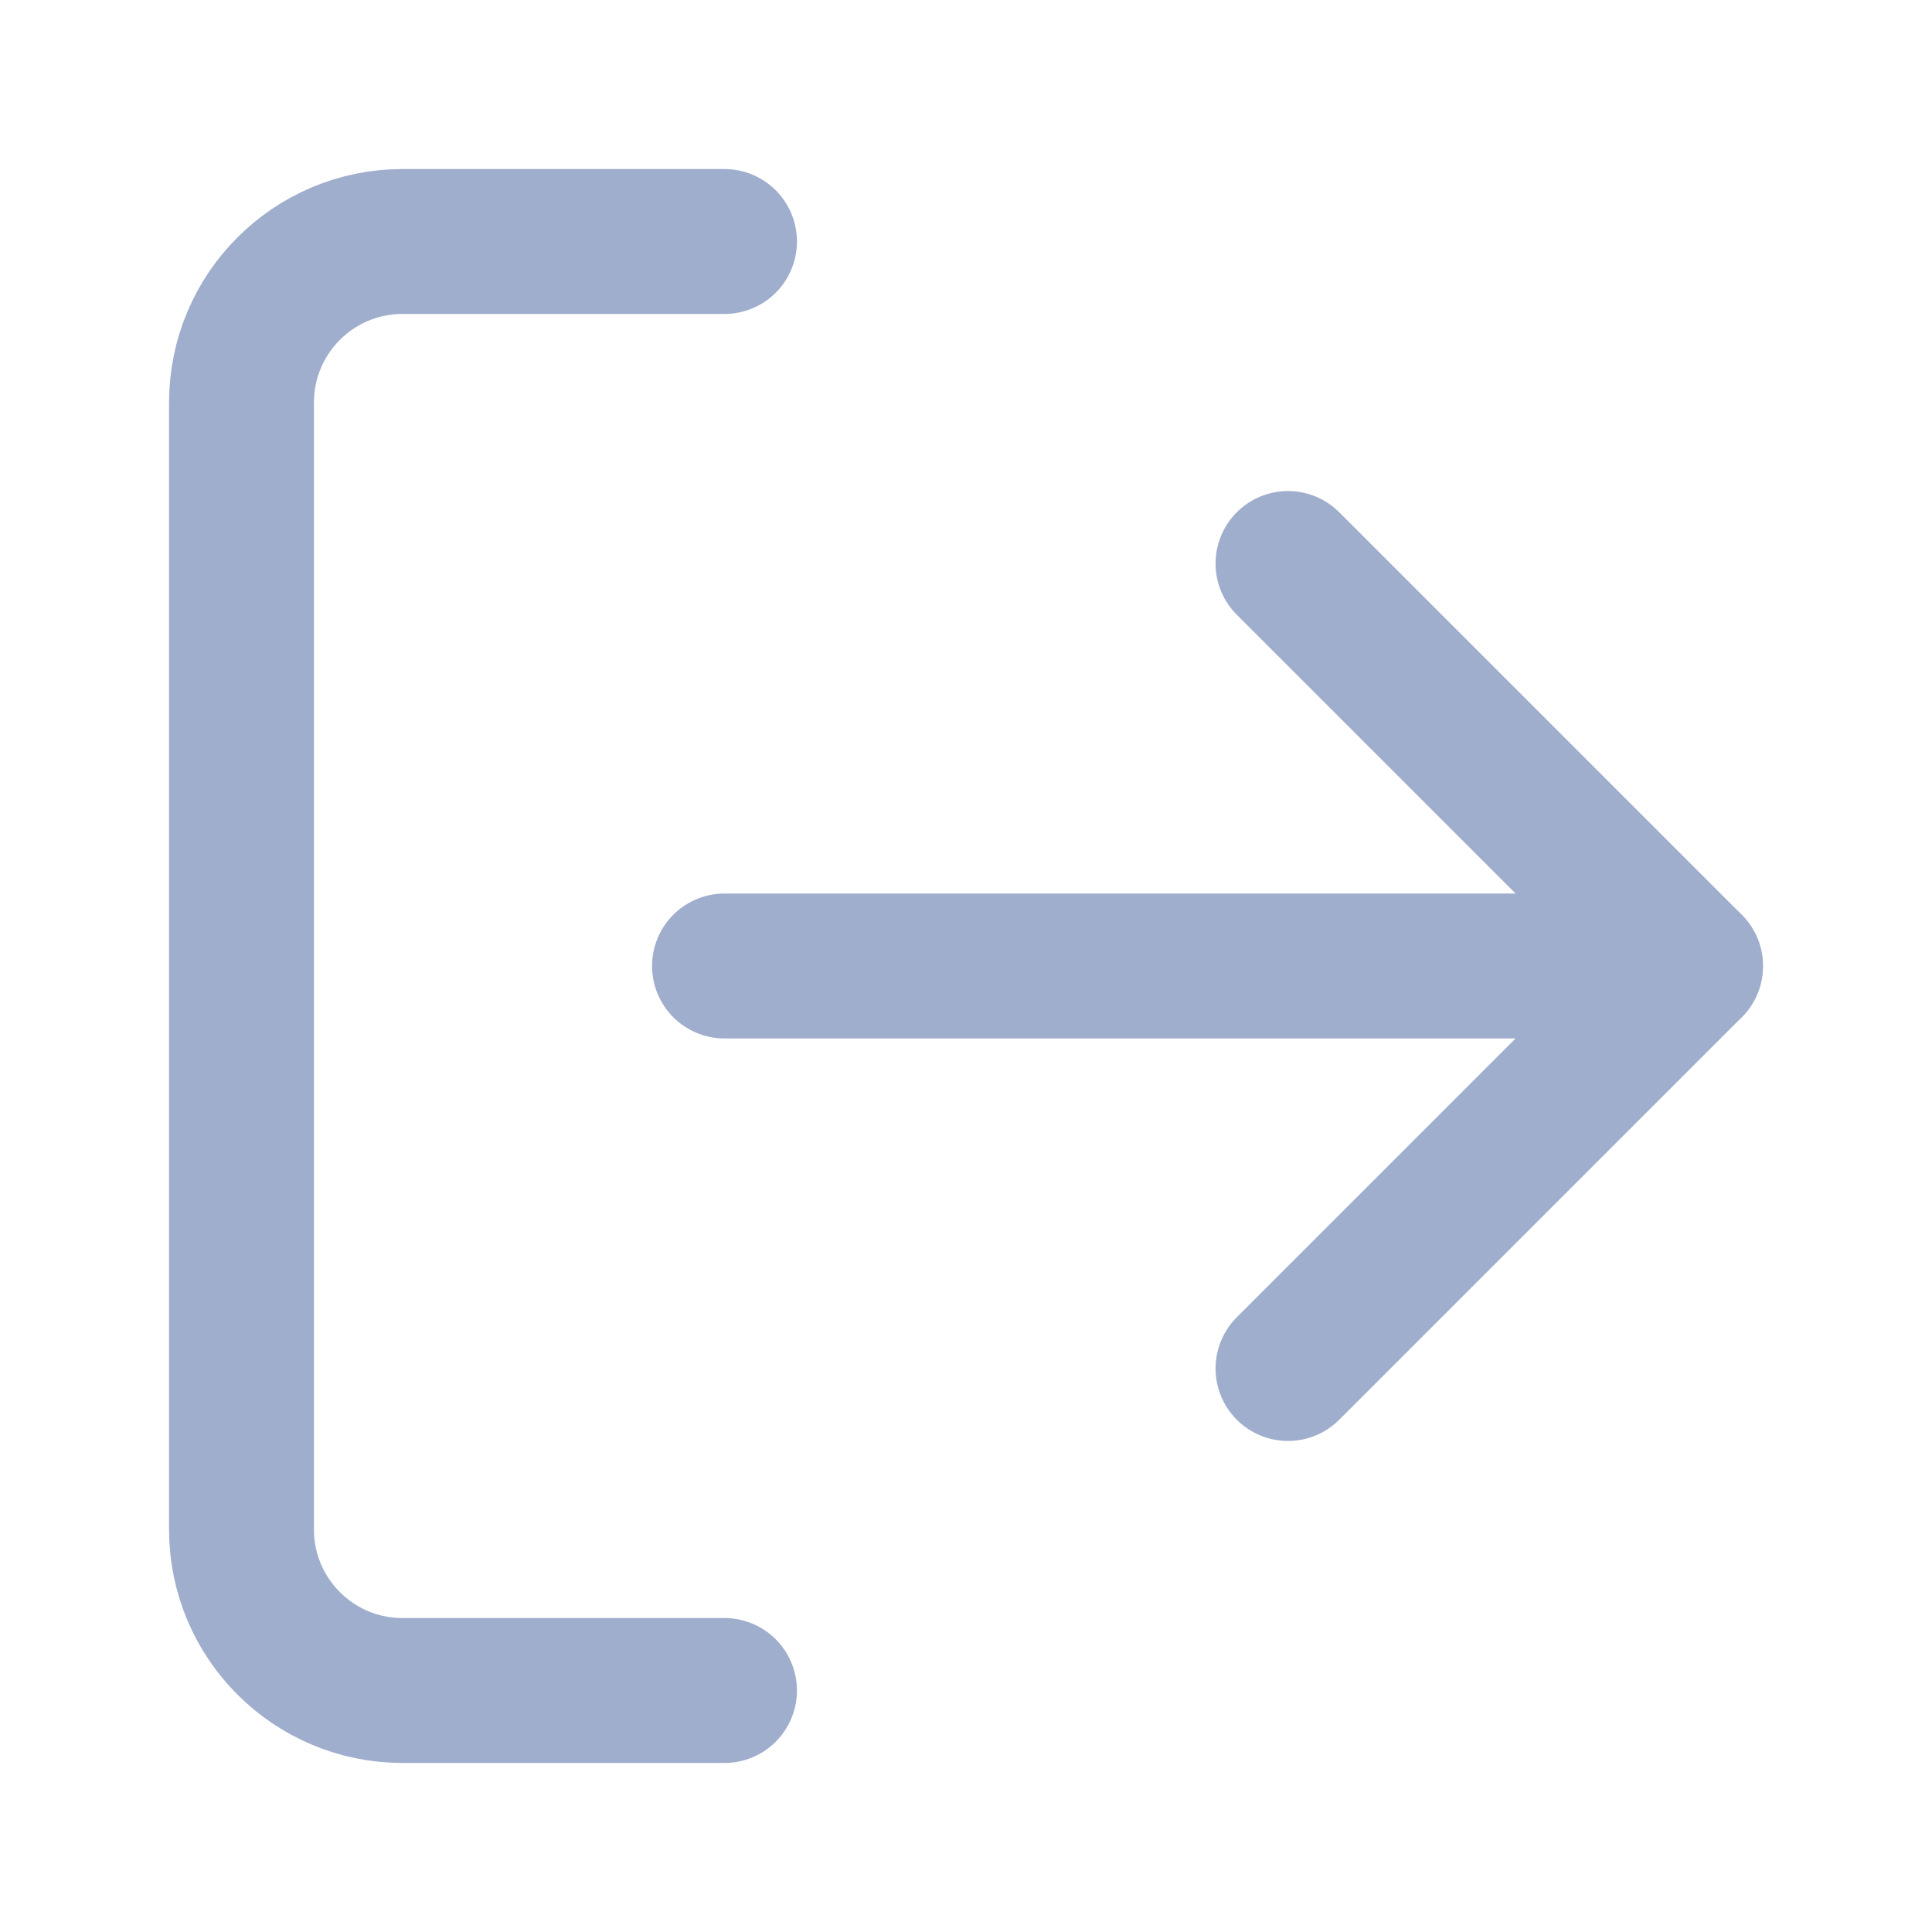
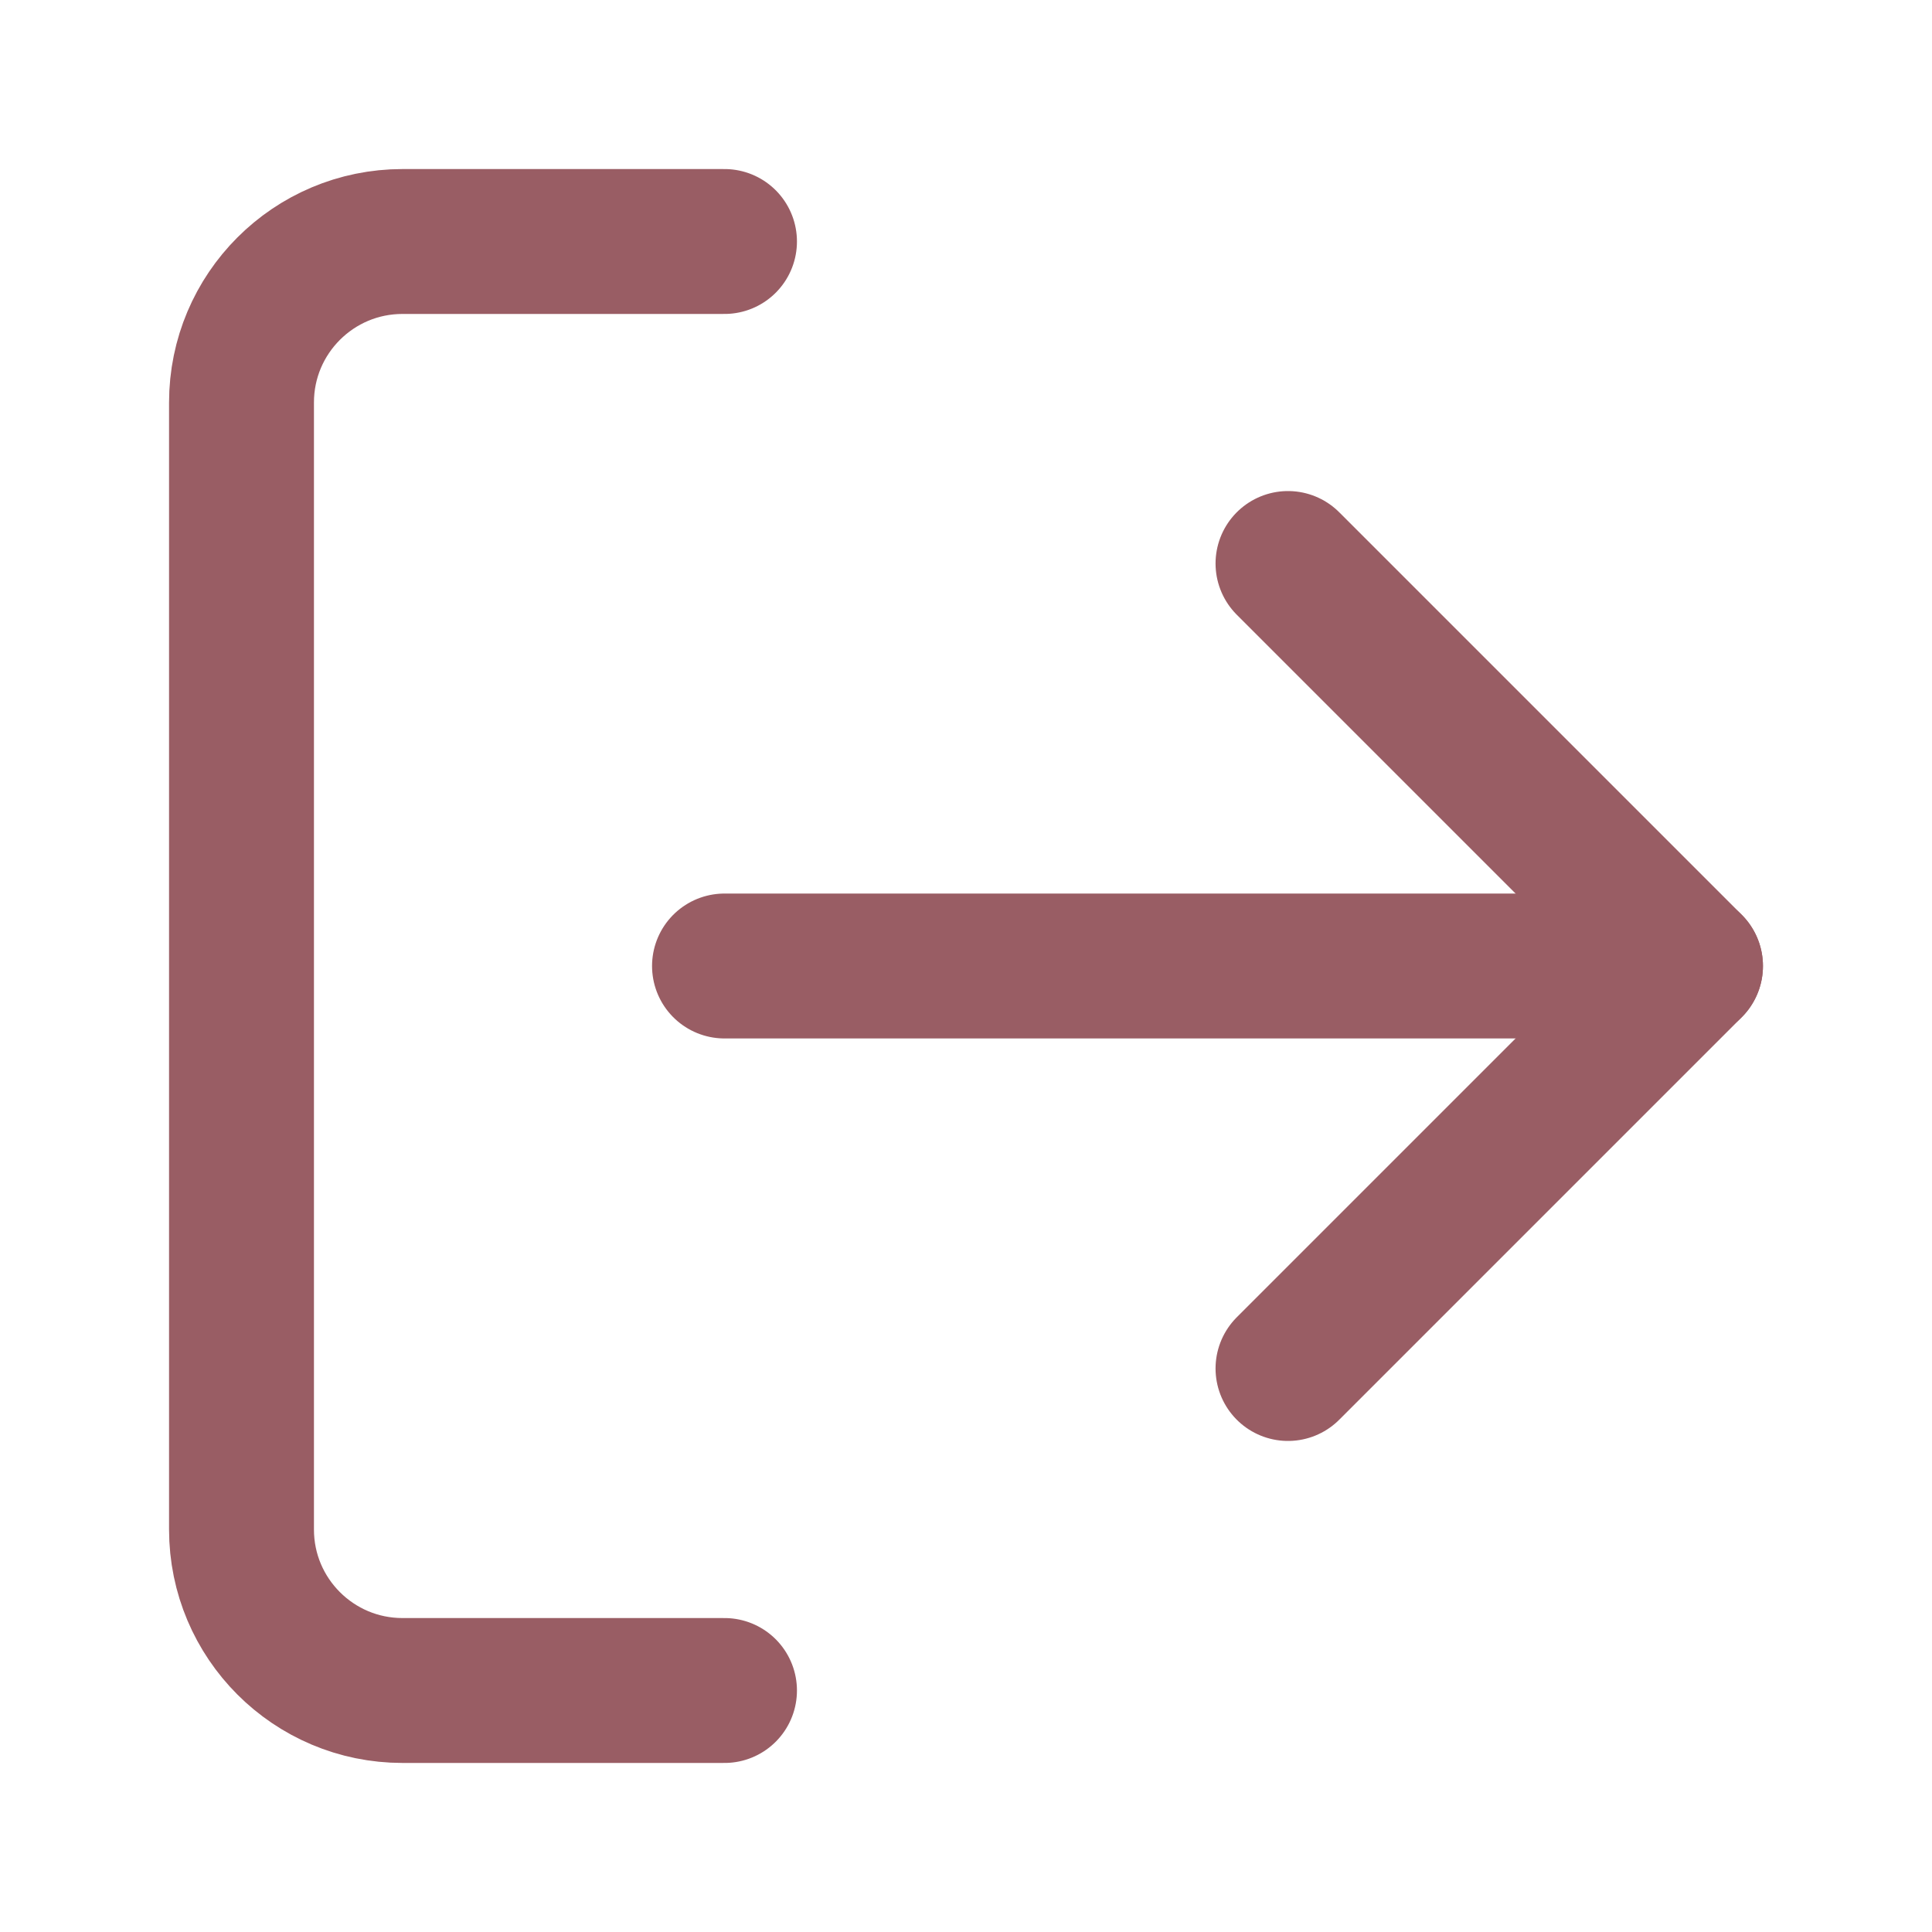
- <svg xmlns="http://www.w3.org/2000/svg" viewBox="0 0 24 24" fill="none" stroke="#9FAECD" stroke-width="1.8" stroke-linecap="round" stroke-linejoin="round">
+ <svg xmlns="http://www.w3.org/2000/svg" viewBox="0 0 24 24" fill="none" stroke="#995D64" stroke-width="1.8" stroke-linecap="round" stroke-linejoin="round">
  <path d="M9 21H5a2 2 0 0 1-2-2V5a2 2 0 0 1 2-2h4" />
  <polyline points="16 17 21 12 16 7" />
  <line x1="21" y1="12" x2="9" y2="12" />
</svg>
